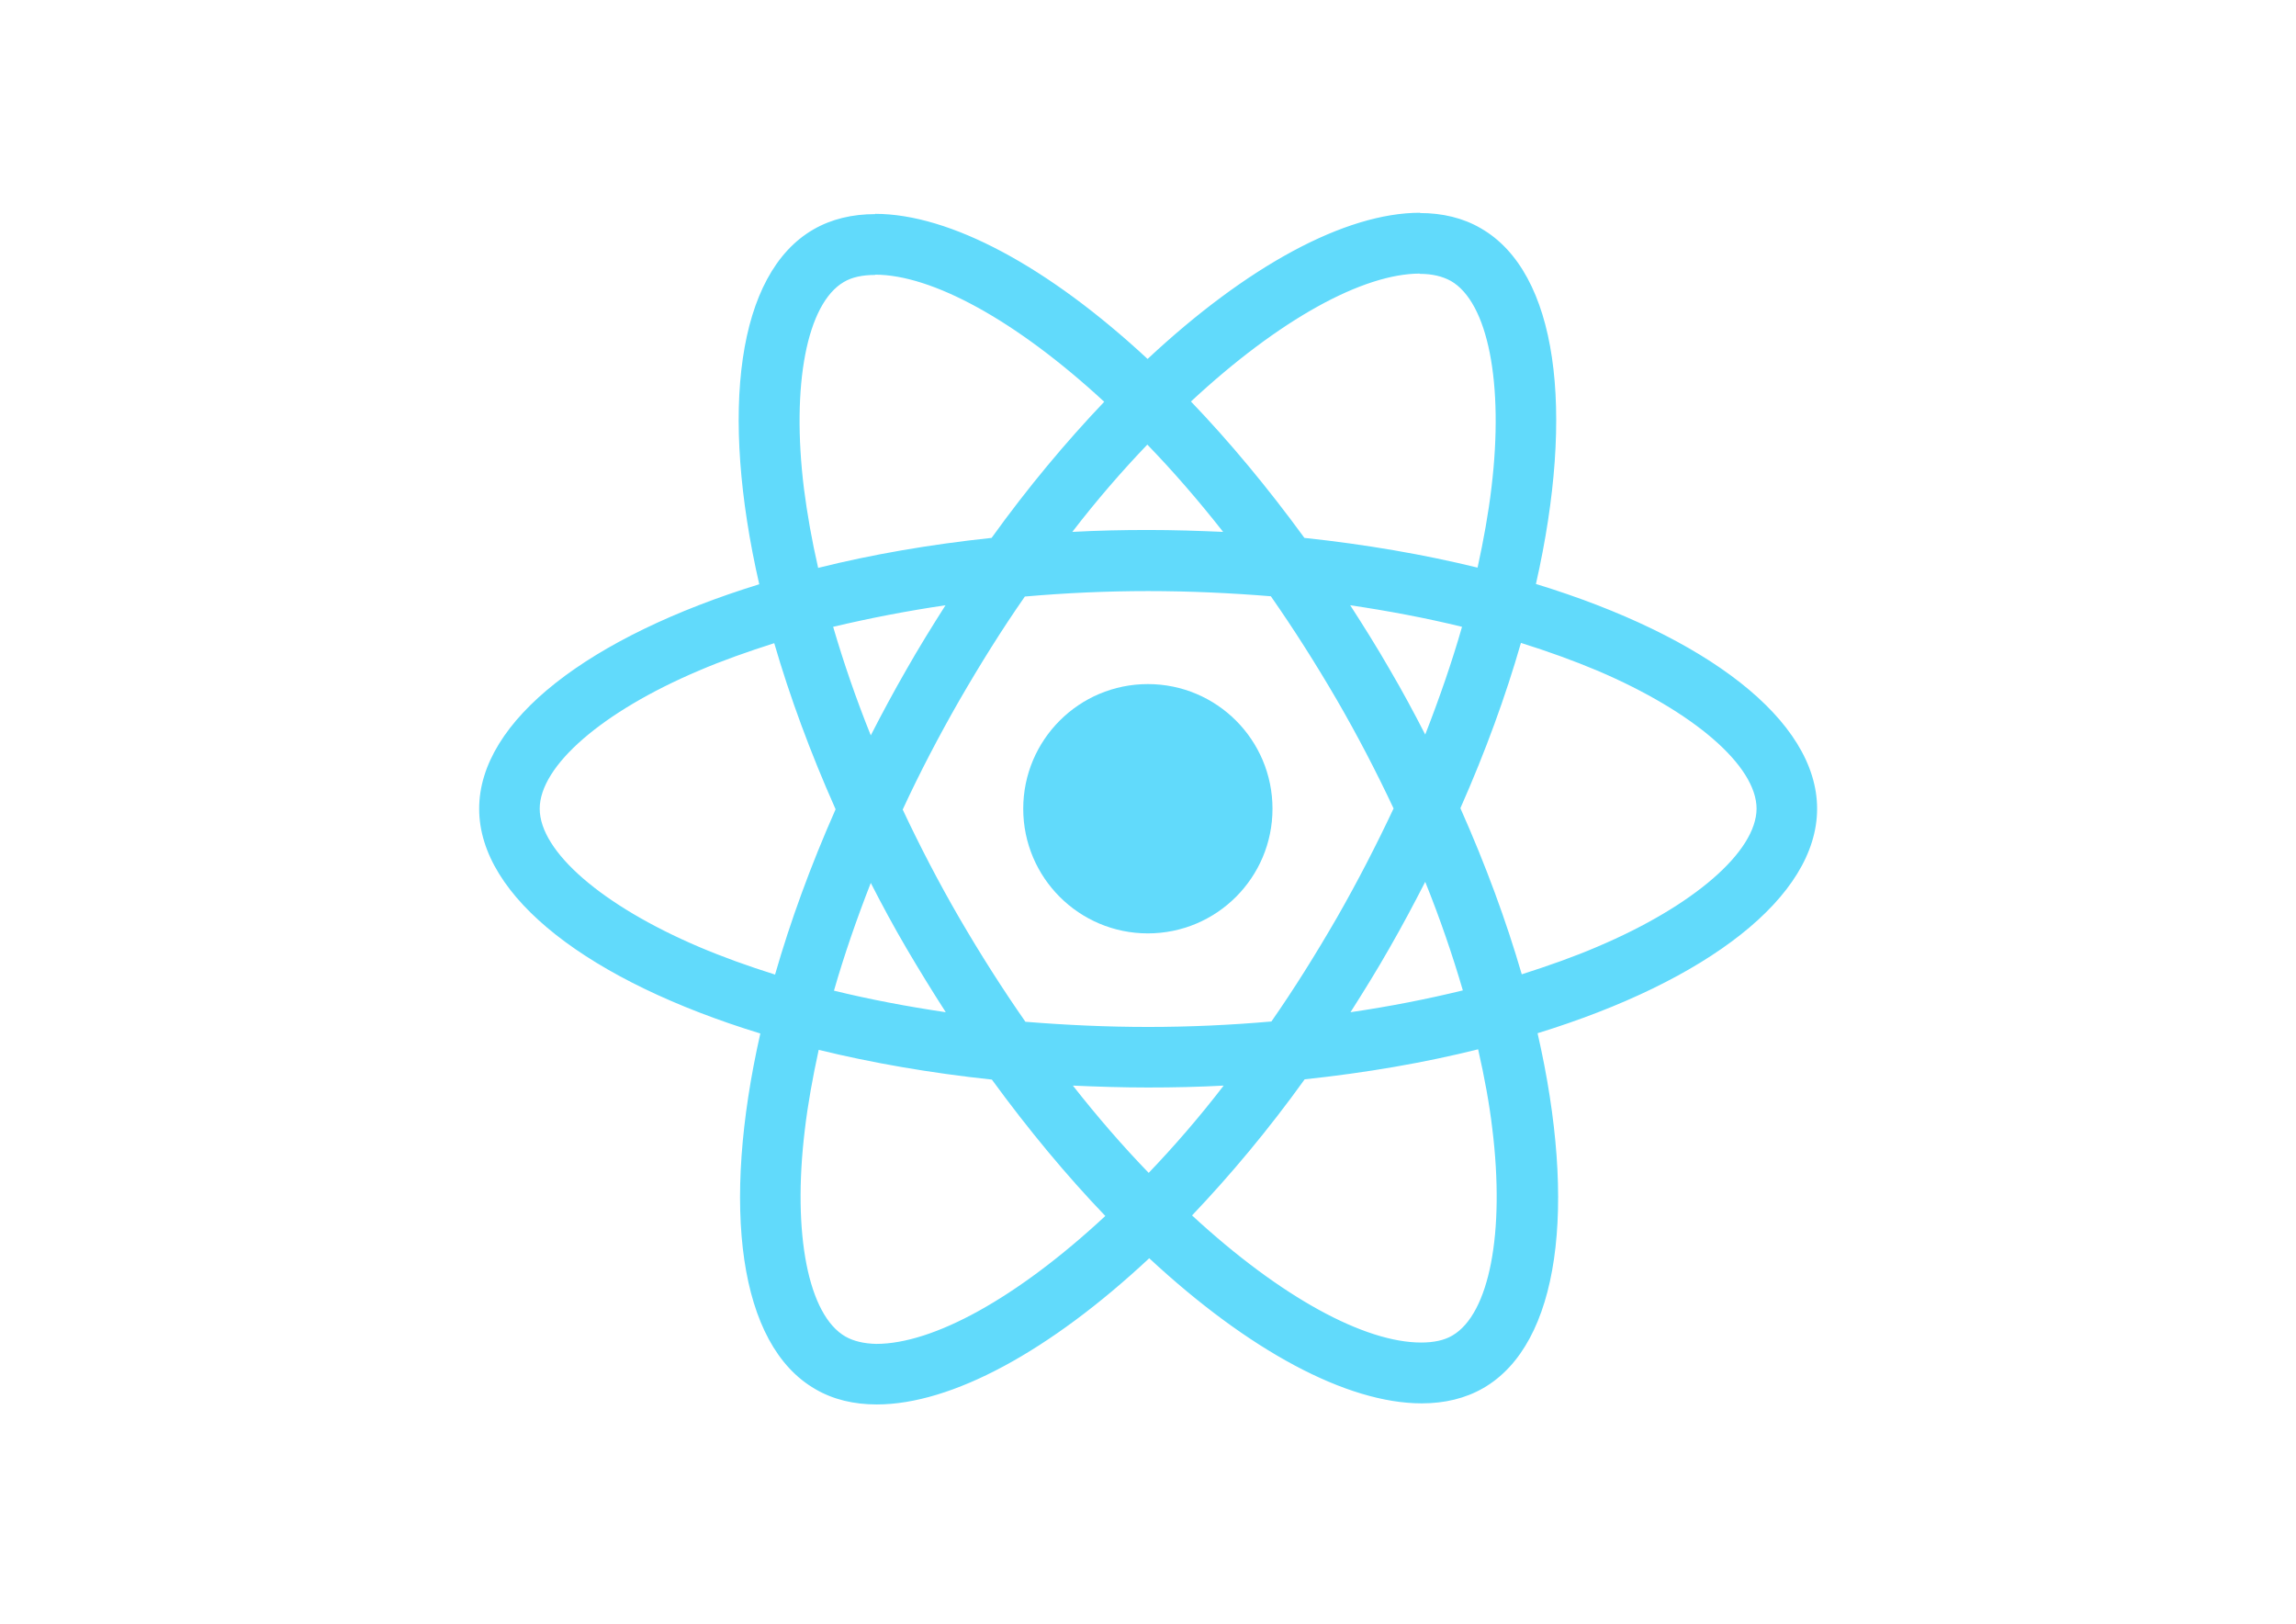
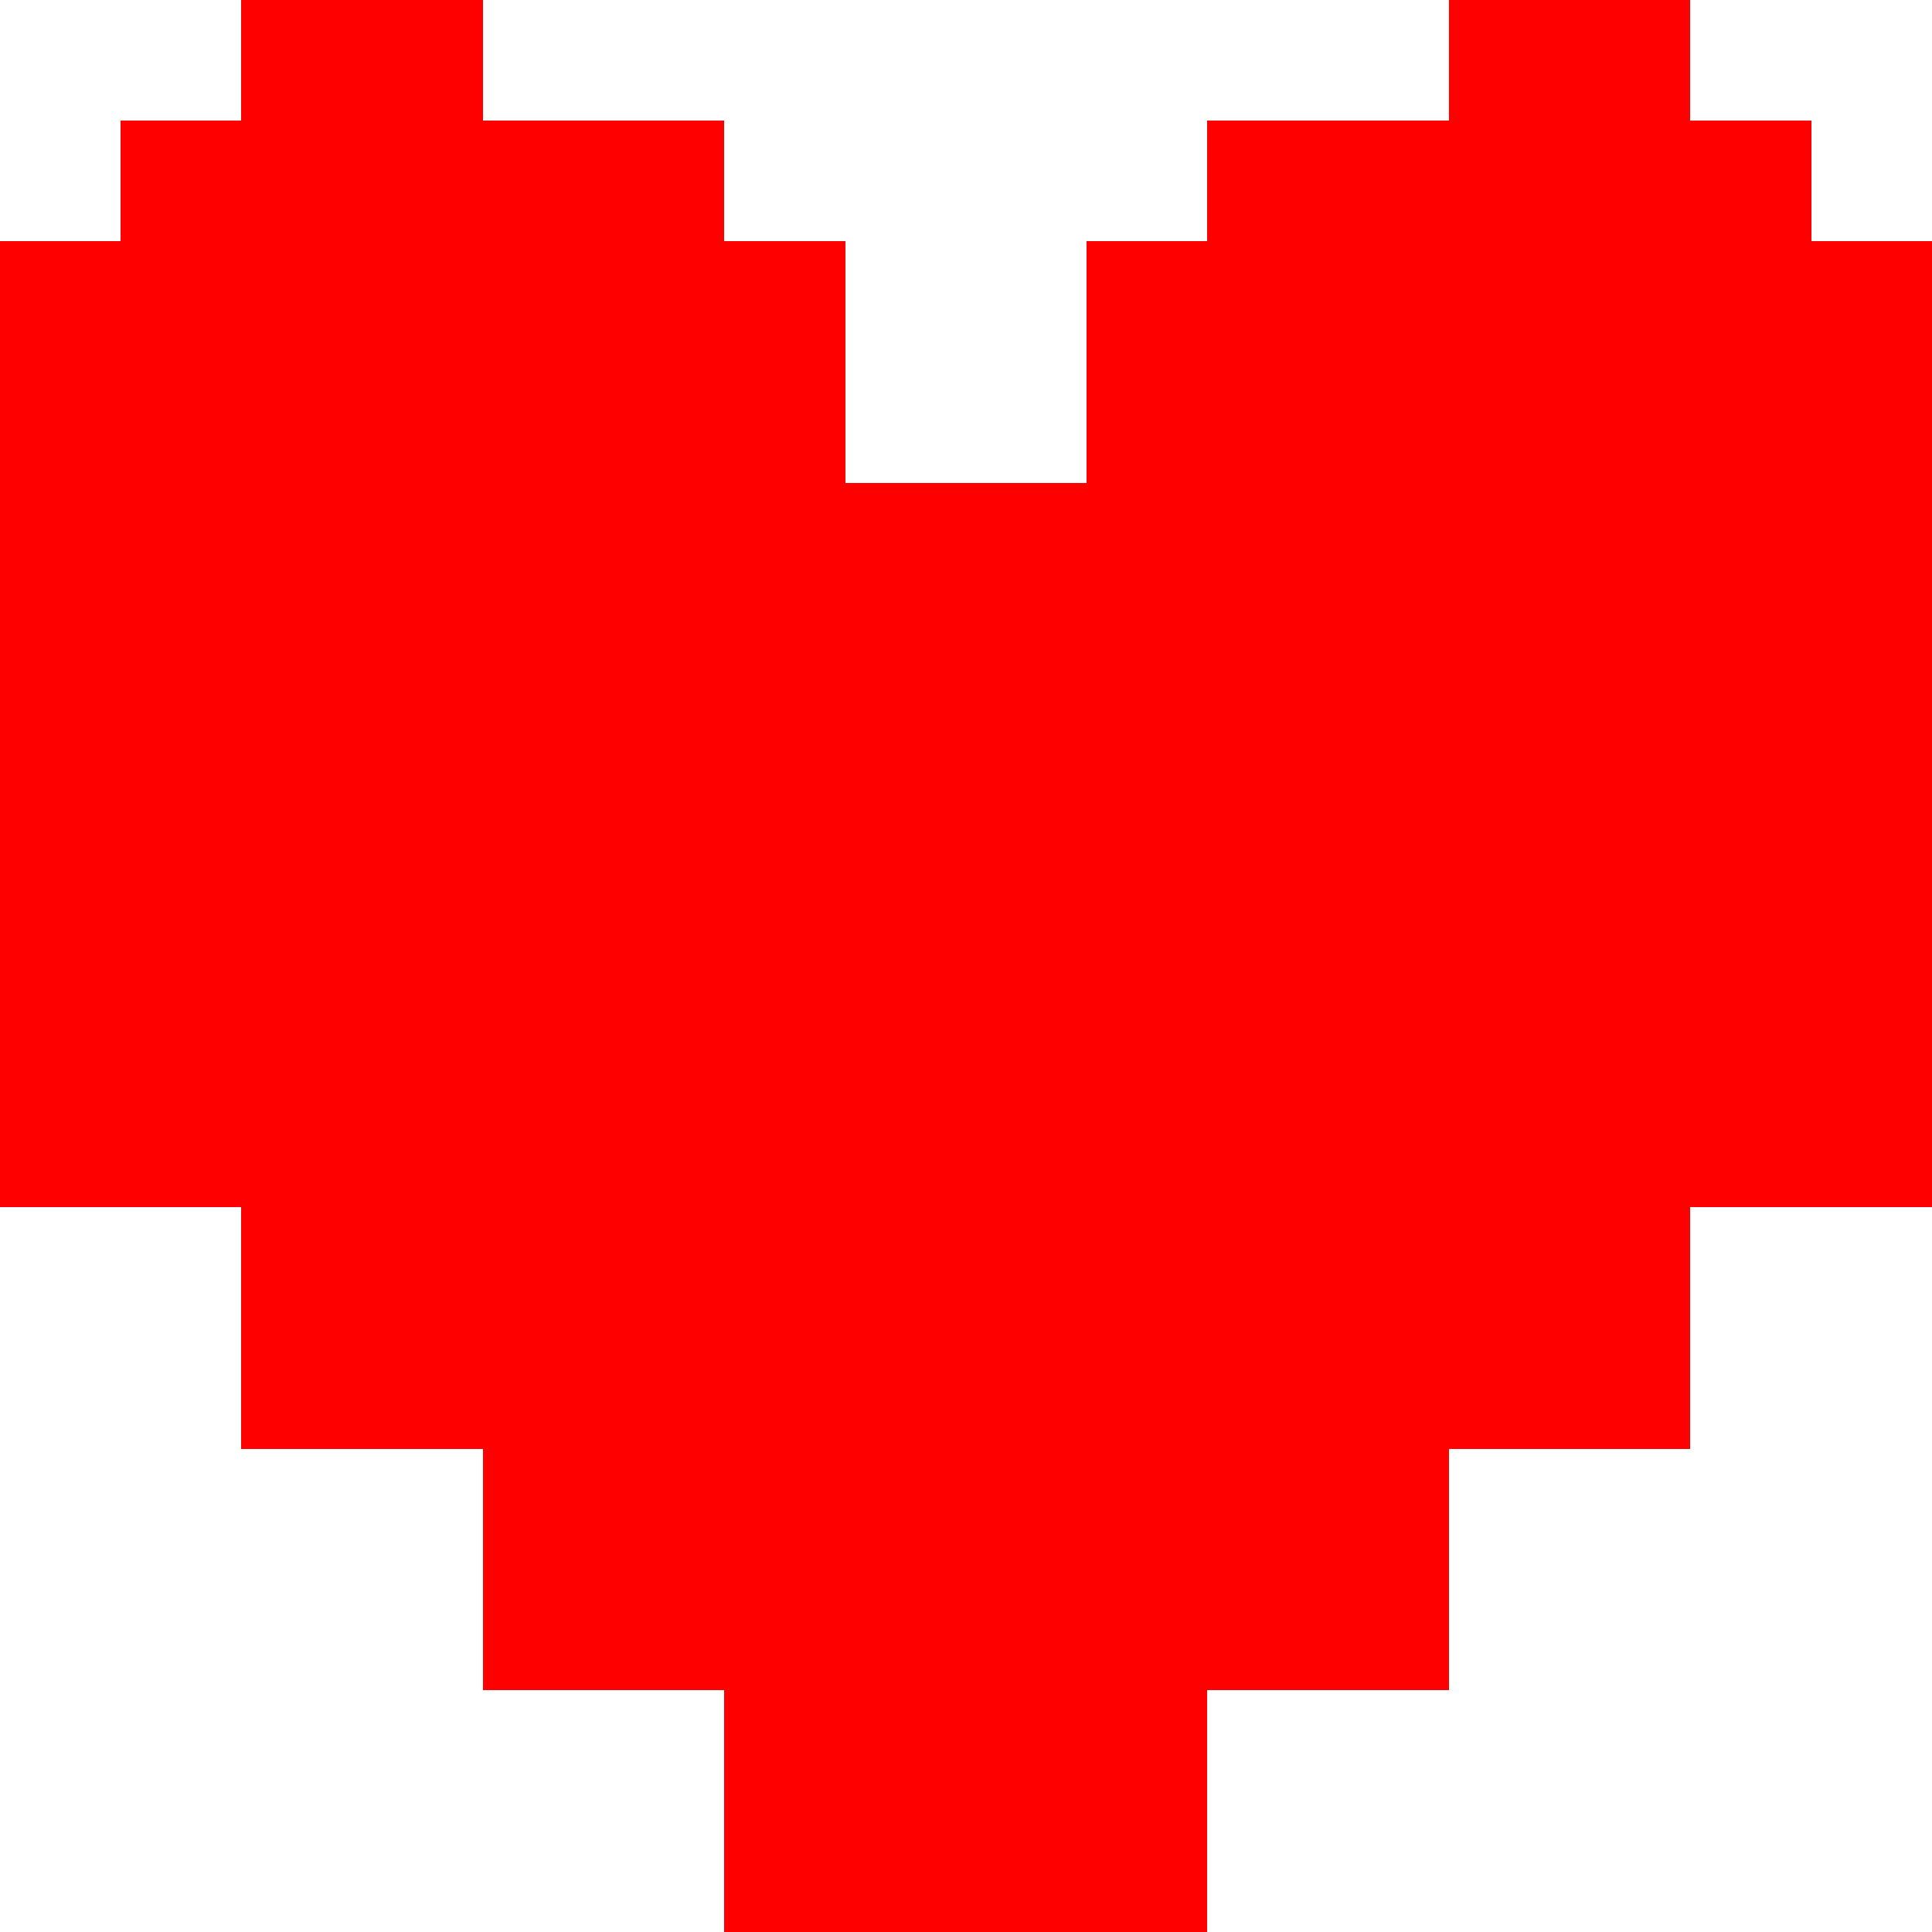
- <svg xmlns="http://www.w3.org/2000/svg" viewBox="0 0 841.9 595.3">
-   <g fill="#61DAFB">
-     <path d="M666.3 296.5c0-32.5-40.7-63.3-103.1-82.4 14.4-63.6 8-114.2-20.2-130.4-6.5-3.8-14.1-5.6-22.4-5.6v22.3c4.6 0 8.3.9 11.4 2.6 13.6 7.8 19.5 37.5 14.9 75.7-1.1 9.4-2.9 19.3-5.1 29.4-19.6-4.8-41-8.5-63.5-10.9-13.5-18.5-27.5-35.3-41.6-50 32.6-30.3 63.2-46.9 84-46.9V78c-27.5 0-63.5 19.6-99.9 53.6-36.4-33.8-72.4-53.2-99.9-53.2v22.3c20.7 0 51.4 16.5 84 46.6-14 14.7-28 31.4-41.3 49.9-22.6 2.4-44 6.1-63.6 11-2.3-10-4-19.7-5.2-29-4.7-38.2 1.1-67.9 14.6-75.8 3-1.8 6.9-2.6 11.5-2.6V78.5c-8.4 0-16 1.8-22.6 5.6-28.1 16.2-34.4 66.7-19.9 130.1-62.2 19.2-102.7 49.9-102.7 82.3 0 32.5 40.7 63.3 103.1 82.4-14.4 63.6-8 114.2 20.2 130.4 6.5 3.8 14.1 5.6 22.5 5.6 27.5 0 63.5-19.6 99.9-53.6 36.4 33.8 72.4 53.2 99.9 53.2 8.4 0 16-1.8 22.6-5.6 28.1-16.2 34.4-66.7 19.9-130.1 62-19.1 102.5-49.9 102.5-82.3zm-130.2-66.7c-3.7 12.9-8.3 26.2-13.5 39.5-4.1-8-8.4-16-13.1-24-4.6-8-9.5-15.8-14.4-23.4 14.2 2.1 27.9 4.7 41 7.9zm-45.8 106.5c-7.8 13.5-15.8 26.3-24.1 38.2-14.9 1.3-30 2-45.2 2-15.1 0-30.2-.7-45-1.9-8.3-11.9-16.4-24.6-24.2-38-7.6-13.1-14.5-26.4-20.8-39.8 6.2-13.4 13.2-26.8 20.7-39.9 7.8-13.5 15.8-26.3 24.1-38.2 14.9-1.3 30-2 45.2-2 15.1 0 30.2.7 45 1.9 8.3 11.9 16.4 24.6 24.2 38 7.6 13.1 14.5 26.4 20.8 39.8-6.3 13.4-13.2 26.8-20.7 39.9zm32.3-13c5.4 13.4 10 26.8 13.8 39.8-13.1 3.2-26.9 5.9-41.2 8 4.9-7.7 9.8-15.6 14.4-23.7 4.6-8 8.9-16.1 13-24.1zM421.2 430c-9.3-9.6-18.6-20.3-27.8-32 9 .4 18.2.7 27.5.7 9.4 0 18.7-.2 27.8-.7-9 11.7-18.3 22.4-27.5 32zm-74.4-58.9c-14.2-2.1-27.9-4.7-41-7.9 3.7-12.9 8.3-26.2 13.5-39.5 4.1 8 8.4 16 13.1 24 4.7 8 9.5 15.8 14.4 23.4zM420.7 163c9.3 9.6 18.6 20.3 27.8 32-9-.4-18.2-.7-27.5-.7-9.4 0-18.7.2-27.8.7 9-11.7 18.3-22.4 27.5-32zm-74 58.9c-4.9 7.7-9.8 15.6-14.4 23.7-4.6 8-8.9 16-13 24-5.4-13.4-10-26.8-13.8-39.8 13.1-3.1 26.9-5.8 41.2-7.9zm-90.5 125.2c-35.4-15.1-58.3-34.9-58.3-50.6 0-15.7 22.9-35.6 58.3-50.6 8.6-3.7 18-7 27.7-10.1 5.7 19.6 13.2 40 22.5 60.9-9.2 20.8-16.6 41.1-22.2 60.6-9.9-3.1-19.3-6.5-28-10.2zM310 490c-13.6-7.8-19.5-37.5-14.9-75.7 1.1-9.4 2.9-19.3 5.1-29.4 19.6 4.8 41 8.5 63.5 10.9 13.5 18.5 27.5 35.3 41.6 50-32.6 30.3-63.2 46.9-84 46.9-4.5-.1-8.3-1-11.3-2.7zm237.2-76.2c4.7 38.2-1.1 67.9-14.6 75.8-3 1.8-6.9 2.6-11.5 2.6-20.7 0-51.4-16.5-84-46.6 14-14.7 28-31.4 41.3-49.9 22.6-2.4 44-6.1 63.6-11 2.3 10.1 4.1 19.8 5.2 29.1zm38.5-66.7c-8.6 3.7-18 7-27.7 10.1-5.7-19.6-13.2-40-22.5-60.9 9.2-20.8 16.6-41.1 22.2-60.6 9.9 3.1 19.3 6.5 28.1 10.2 35.4 15.1 58.3 34.9 58.3 50.6-.1 15.7-23 35.6-58.4 50.6zM320.8 78.4z" />
-     <circle cx="420.9" cy="296.5" r="45.7" />
-     <path d="M520.5 78.1z" />
-   </g>
+ <svg xmlns="http://www.w3.org/2000/svg" preserveAspectRatio="xMinYMin meet" shape-rendering="crispEdges" width="16" height="16">
+   <path d="M2 0h2v1h2v1h1v2h2V2h1V1h2V0h2v1h1v1h1v8h-2v2h-2v2h-2v2H6v-2H4v-2H2v-2H0V2h1V1h1V0z" fill="red" />
</svg>
